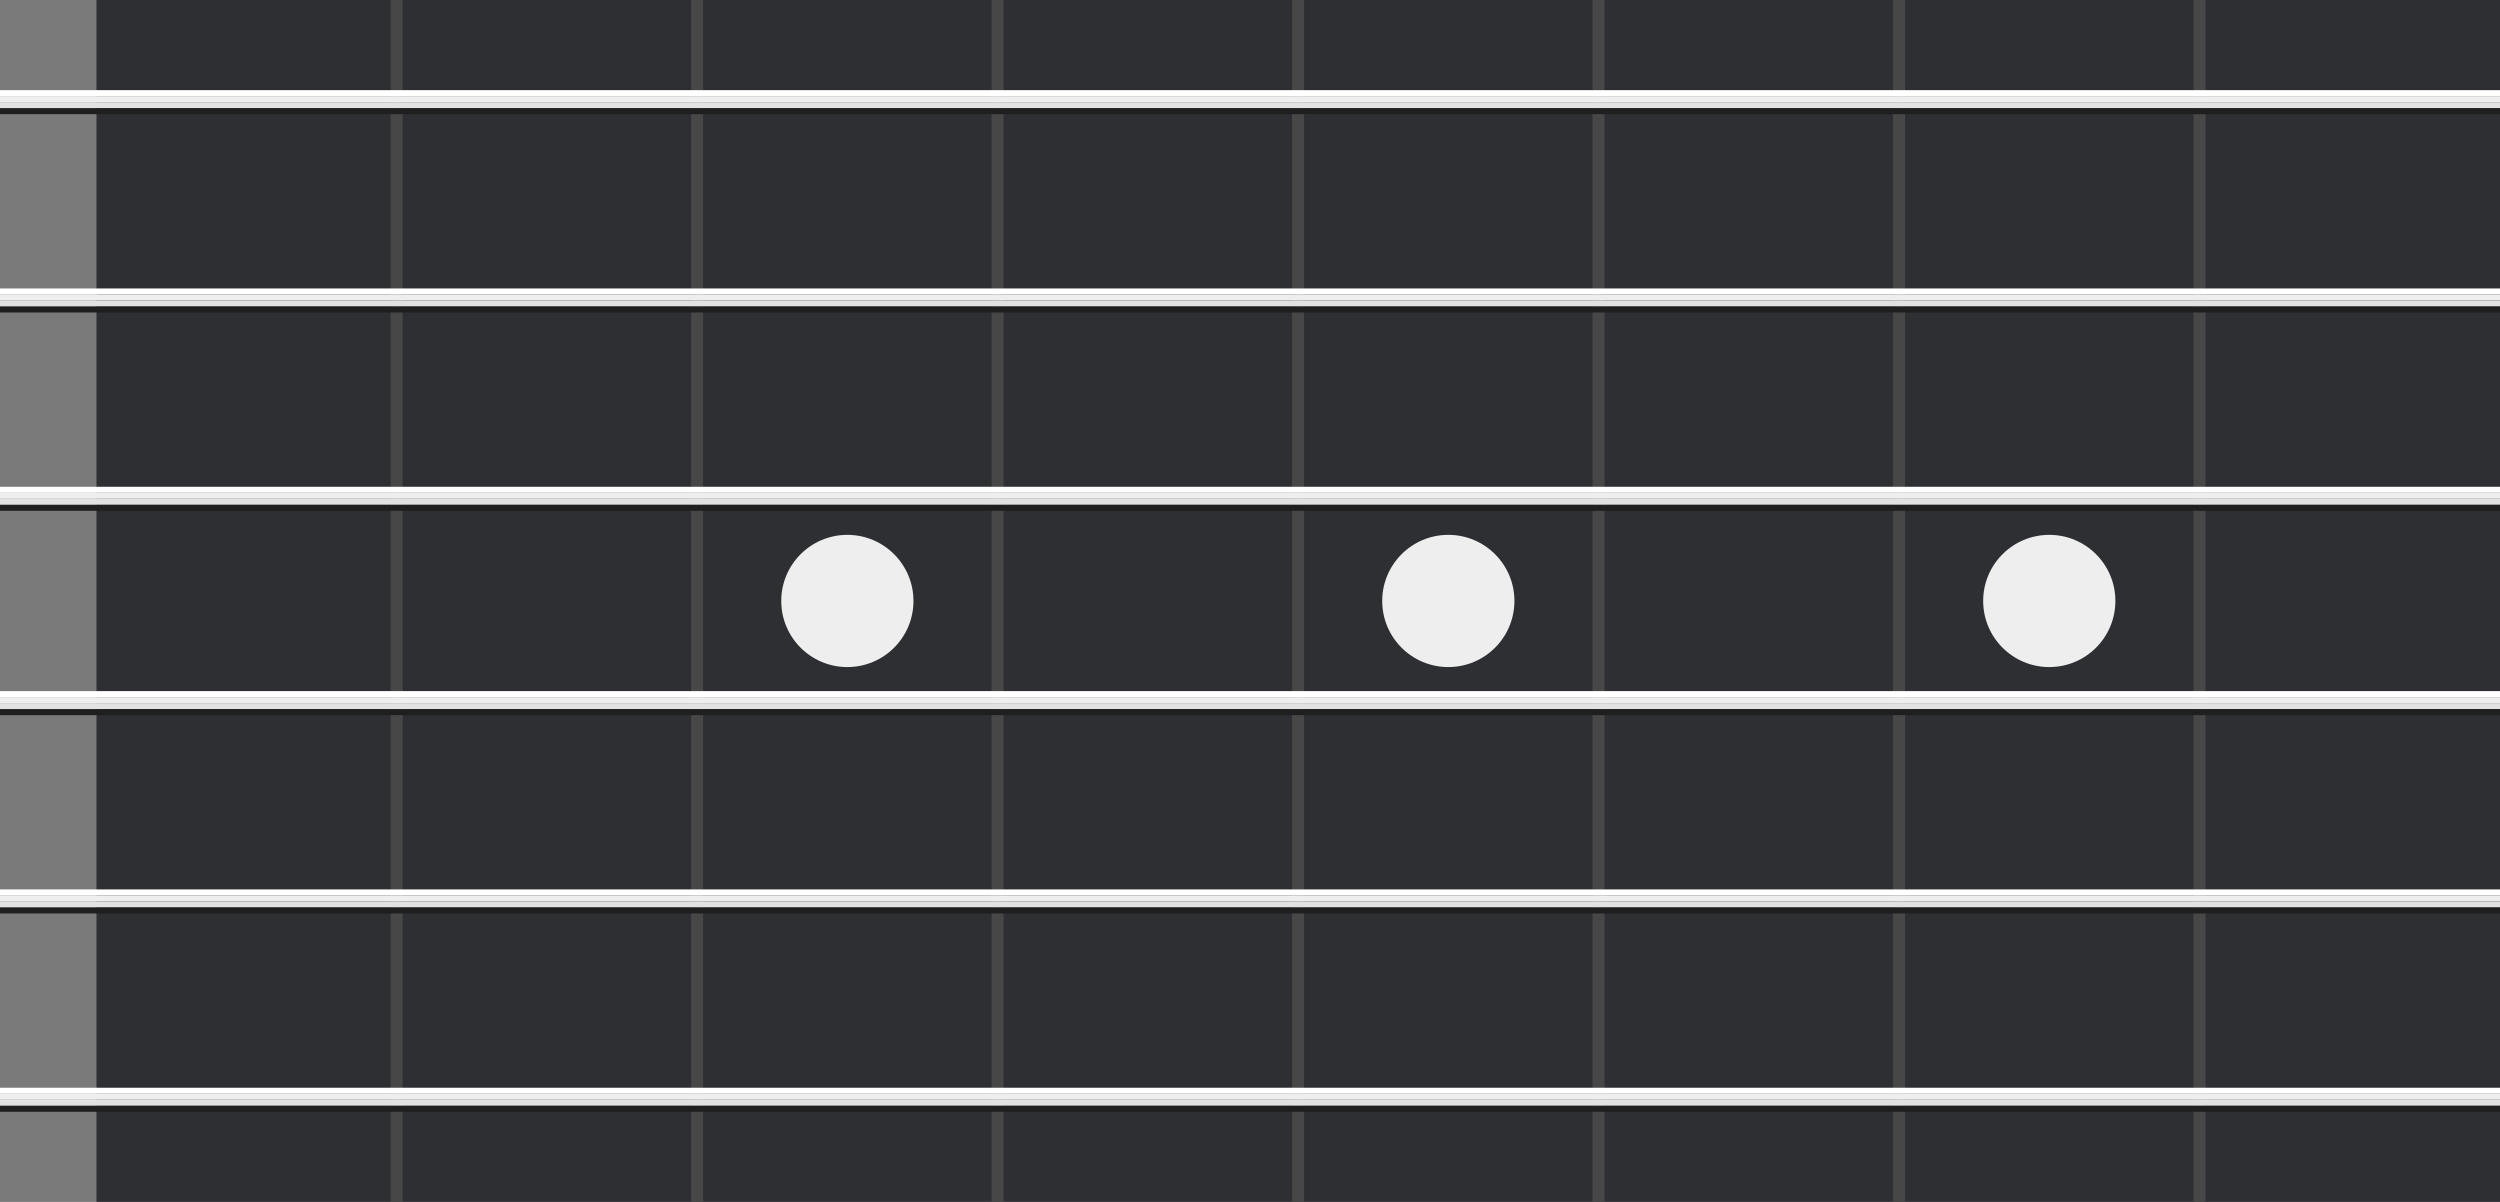
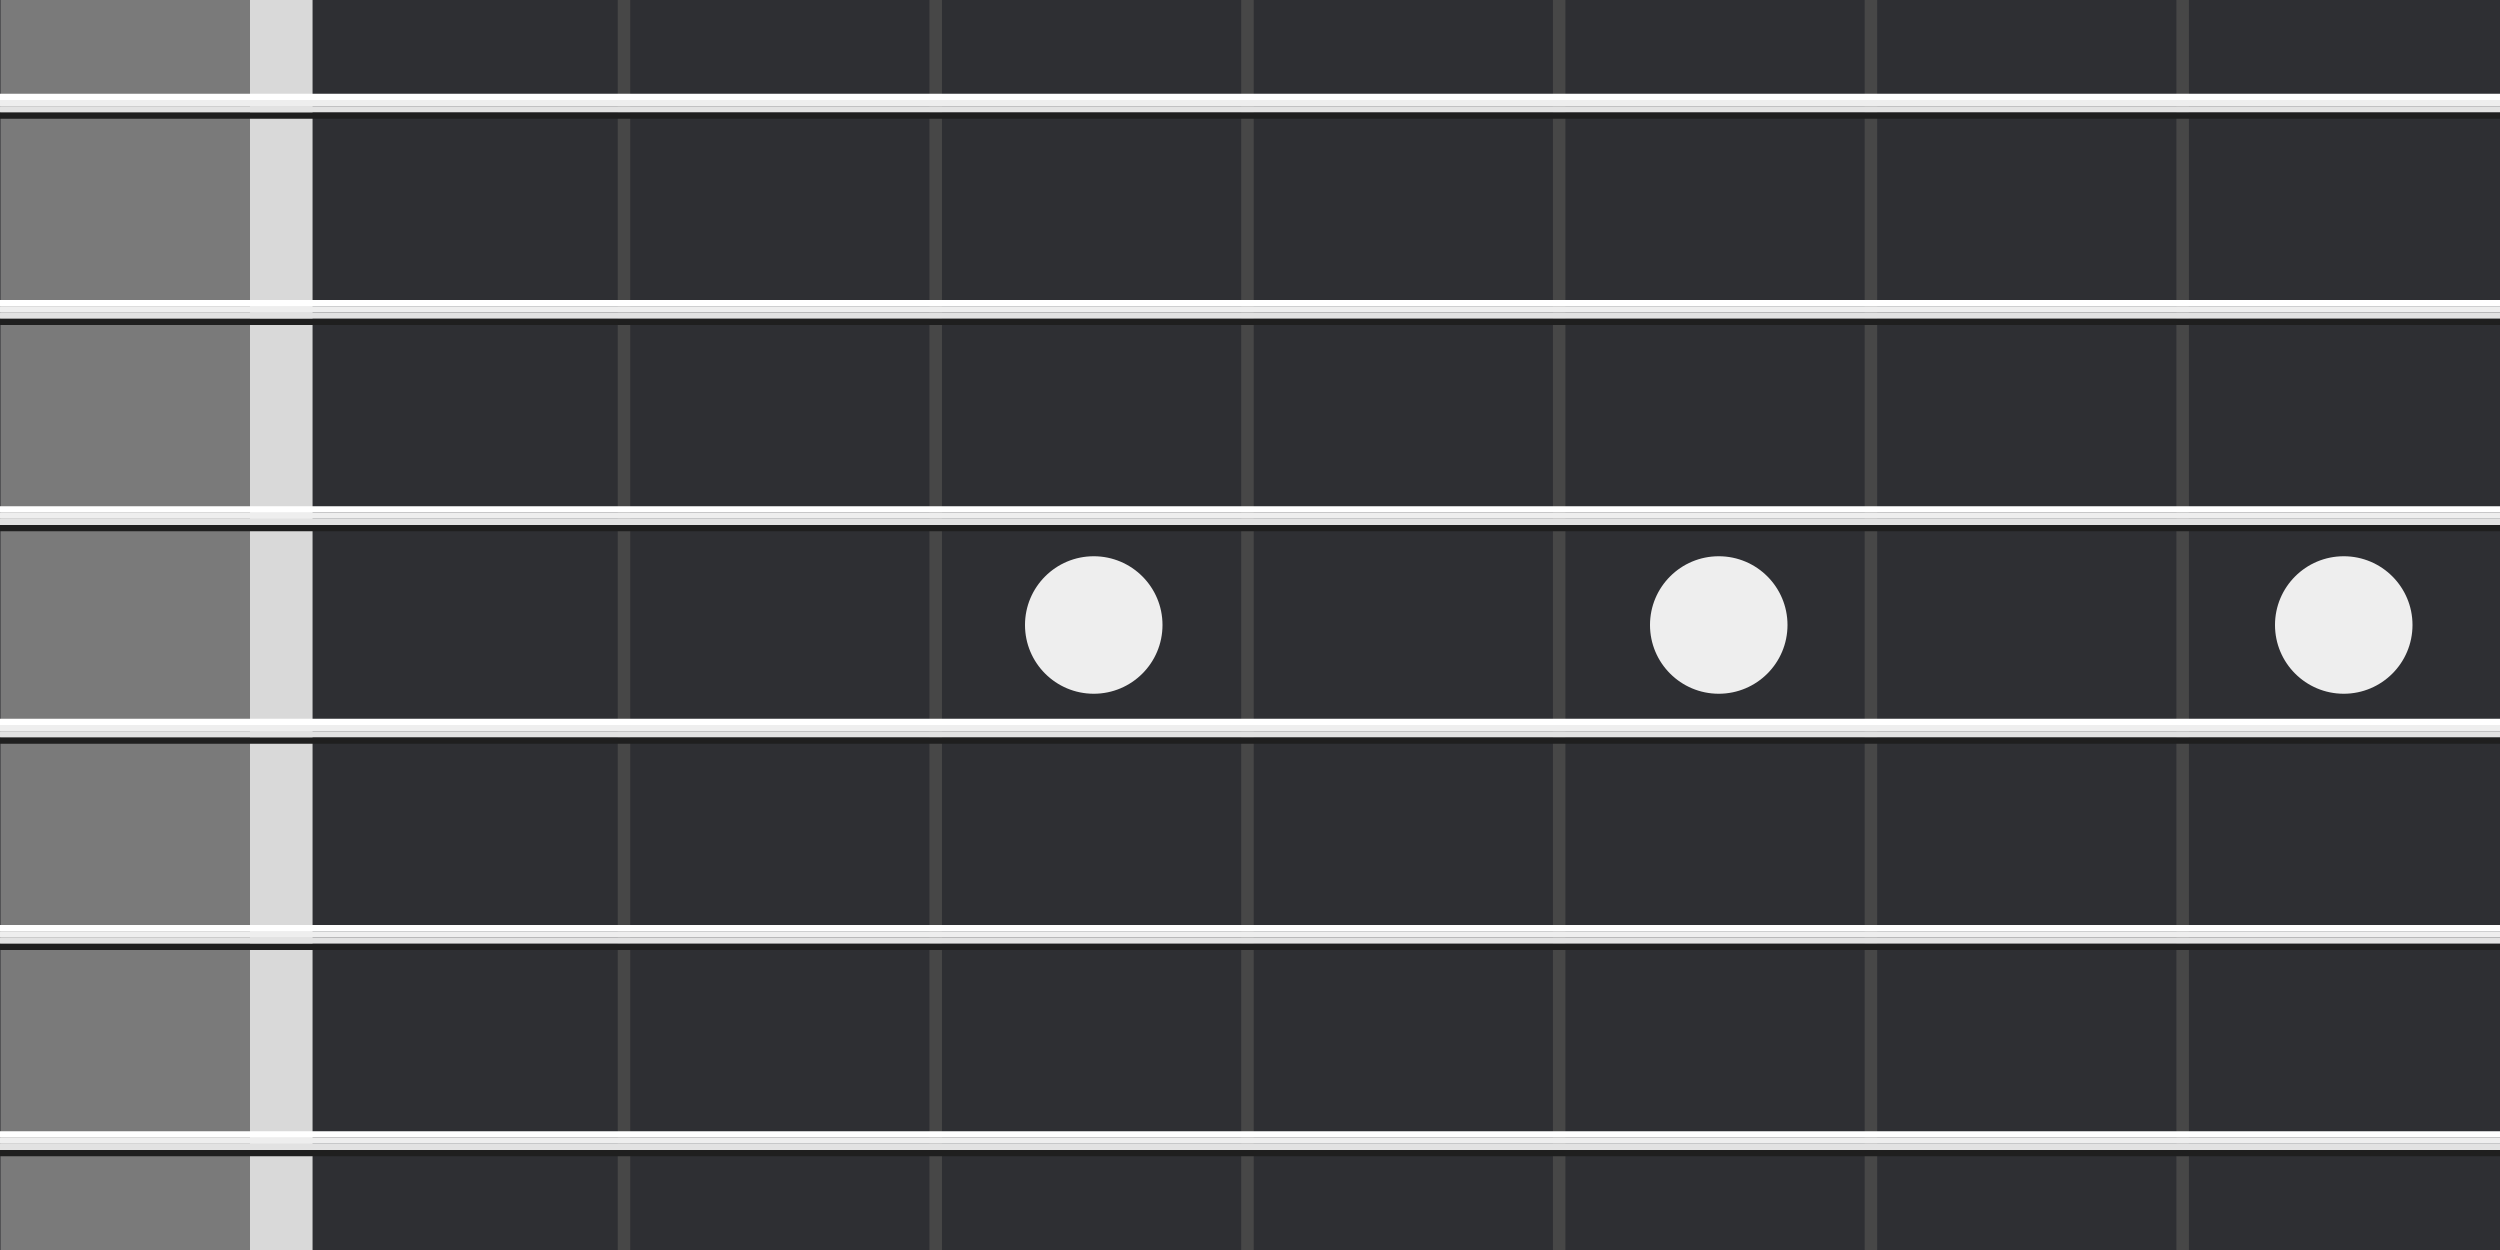
- <svg xmlns="http://www.w3.org/2000/svg" width="416" height="200" viewBox="0 0 416 200" fill="none">
-   <rect x="16" width="400" height="200" fill="#2E2F33" />
-   <rect width="16" height="200" fill="#7A7A7A" />
-   <line x1="66" y1="200" x2="66" stroke="#474747" stroke-width="2" />
-   <line x1="116" y1="200" x2="116" stroke="#474747" stroke-width="2" />
-   <line x1="166" y1="200" x2="166" stroke="#474747" stroke-width="2" />
-   <line x1="216" y1="200" x2="216" stroke="#474747" stroke-width="2" />
-   <line x1="266" y1="200" x2="266" stroke="#474747" stroke-width="2" />
-   <line x1="316" y1="200" x2="316" stroke="#474747" stroke-width="2" />
-   <line x1="366" y1="200" x2="366" stroke="#474747" stroke-width="2" />
-   <circle cx="141" cy="100" r="11" fill="#EEEEEE" />
-   <circle cx="241" cy="100" r="11" fill="#EEEEEE" />
-   <circle cx="341" cy="100" r="11" fill="#EEEEEE" />
-   <line y1="16.5" x2="416" y2="16.5" stroke="#EEEEEE" />
-   <line y1="15.5" x2="416" y2="15.5" stroke="white" />
-   <line y1="17.5" x2="416" y2="17.5" stroke="#E2E2E2" />
-   <line y1="18.5" x2="416" y2="18.5" stroke="#1F1F1F" />
-   <line y1="49.5" x2="416" y2="49.5" stroke="#EEEEEE" />
-   <line y1="48.5" x2="416" y2="48.5" stroke="white" />
-   <line y1="50.5" x2="416" y2="50.5" stroke="#E2E2E2" />
-   <line y1="51.5" x2="416" y2="51.5" stroke="#1F1F1F" />
-   <line y1="82.5" x2="416" y2="82.5" stroke="#EEEEEE" />
-   <line y1="81.5" x2="416" y2="81.5" stroke="white" />
-   <line y1="83.5" x2="416" y2="83.5" stroke="#E2E2E2" />
-   <line y1="84.5" x2="416" y2="84.5" stroke="#1F1F1F" />
-   <line y1="116.5" x2="416" y2="116.5" stroke="#EEEEEE" />
-   <line y1="115.5" x2="416" y2="115.5" stroke="white" />
-   <line y1="117.5" x2="416" y2="117.5" stroke="#E2E2E2" />
-   <line y1="118.5" x2="416" y2="118.5" stroke="#1F1F1F" />
-   <line y1="149.5" x2="416" y2="149.5" stroke="#EEEEEE" />
-   <line y1="148.5" x2="416" y2="148.5" stroke="white" />
-   <line y1="150.5" x2="416" y2="150.5" stroke="#E2E2E2" />
-   <line y1="151.5" x2="416" y2="151.5" stroke="#1F1F1F" />
-   <line y1="182.5" x2="416" y2="182.5" stroke="#EEEEEE" />
-   <line y1="181.5" x2="416" y2="181.5" stroke="white" />
-   <line y1="183.5" x2="416" y2="183.5" stroke="#E2E2E2" />
-   <line y1="184.5" x2="416" y2="184.5" stroke="#1F1F1F" />
+ <svg xmlns="http://www.w3.org/2000/svg" width="400" height="200" viewBox="0 0 400 200" fill="none">
+   <rect width="400" height="200" fill="#2E2F33" />
+   <rect x="0.083" width="49.877" height="200" fill="#7A7A7A" />
+   <rect x="40" width="10" height="200" fill="#D9D9D9" />
+   <line x1="99.836" y1="200" x2="99.836" stroke="#474747" stroke-width="2" />
+   <line x1="149.713" y1="200" x2="149.713" stroke="#474747" stroke-width="2" />
+   <line x1="199.591" y1="200" x2="199.591" stroke="#474747" stroke-width="2" />
+   <line x1="249.468" y1="200" x2="249.468" stroke="#474747" stroke-width="2" />
+   <line x1="299.346" y1="200" x2="299.346" stroke="#474747" stroke-width="2" />
+   <line x1="349.223" y1="200" x2="349.223" stroke="#474747" stroke-width="2" />
+   <circle cx="175" cy="100" r="11" fill="#EEEEEE" />
+   <circle cx="275" cy="100" r="11" fill="#EEEEEE" />
+   <circle cx="375" cy="100" r="11" fill="#EEEEEE" />
+   <line y1="16.5" x2="400" y2="16.5" stroke="#EEEEEE" />
+   <line y1="15.5" x2="400" y2="15.5" stroke="white" />
+   <line y1="17.5" x2="400" y2="17.5" stroke="#E2E2E2" />
+   <line y1="18.5" x2="400" y2="18.5" stroke="#1F1F1F" />
+   <line y1="49.5" x2="400" y2="49.5" stroke="#EEEEEE" />
+   <line y1="48.5" x2="400" y2="48.5" stroke="white" />
+   <line y1="50.5" x2="400" y2="50.5" stroke="#E2E2E2" />
+   <line y1="51.5" x2="400" y2="51.5" stroke="#1F1F1F" />
+   <line y1="82.5" x2="400" y2="82.5" stroke="#EEEEEE" />
+   <line y1="81.5" x2="400" y2="81.5" stroke="white" />
+   <line y1="83.5" x2="400" y2="83.5" stroke="#E2E2E2" />
+   <line y1="84.5" x2="400" y2="84.5" stroke="#1F1F1F" />
+   <line y1="116.5" x2="400" y2="116.5" stroke="#EEEEEE" />
+   <line y1="115.5" x2="400" y2="115.5" stroke="white" />
+   <line y1="117.5" x2="400" y2="117.5" stroke="#E2E2E2" />
+   <line y1="118.5" x2="400" y2="118.5" stroke="#1F1F1F" />
+   <line y1="149.5" x2="400" y2="149.5" stroke="#EEEEEE" />
+   <line y1="148.5" x2="400" y2="148.5" stroke="white" />
+   <line y1="150.5" x2="400" y2="150.5" stroke="#E2E2E2" />
+   <line y1="151.5" x2="400" y2="151.5" stroke="#1F1F1F" />
+   <line y1="182.5" x2="400" y2="182.5" stroke="#EEEEEE" />
+   <line y1="181.5" x2="400" y2="181.5" stroke="white" />
+   <line y1="183.5" x2="400" y2="183.5" stroke="#E2E2E2" />
+   <line y1="184.5" x2="400" y2="184.5" stroke="#1F1F1F" />
</svg>
